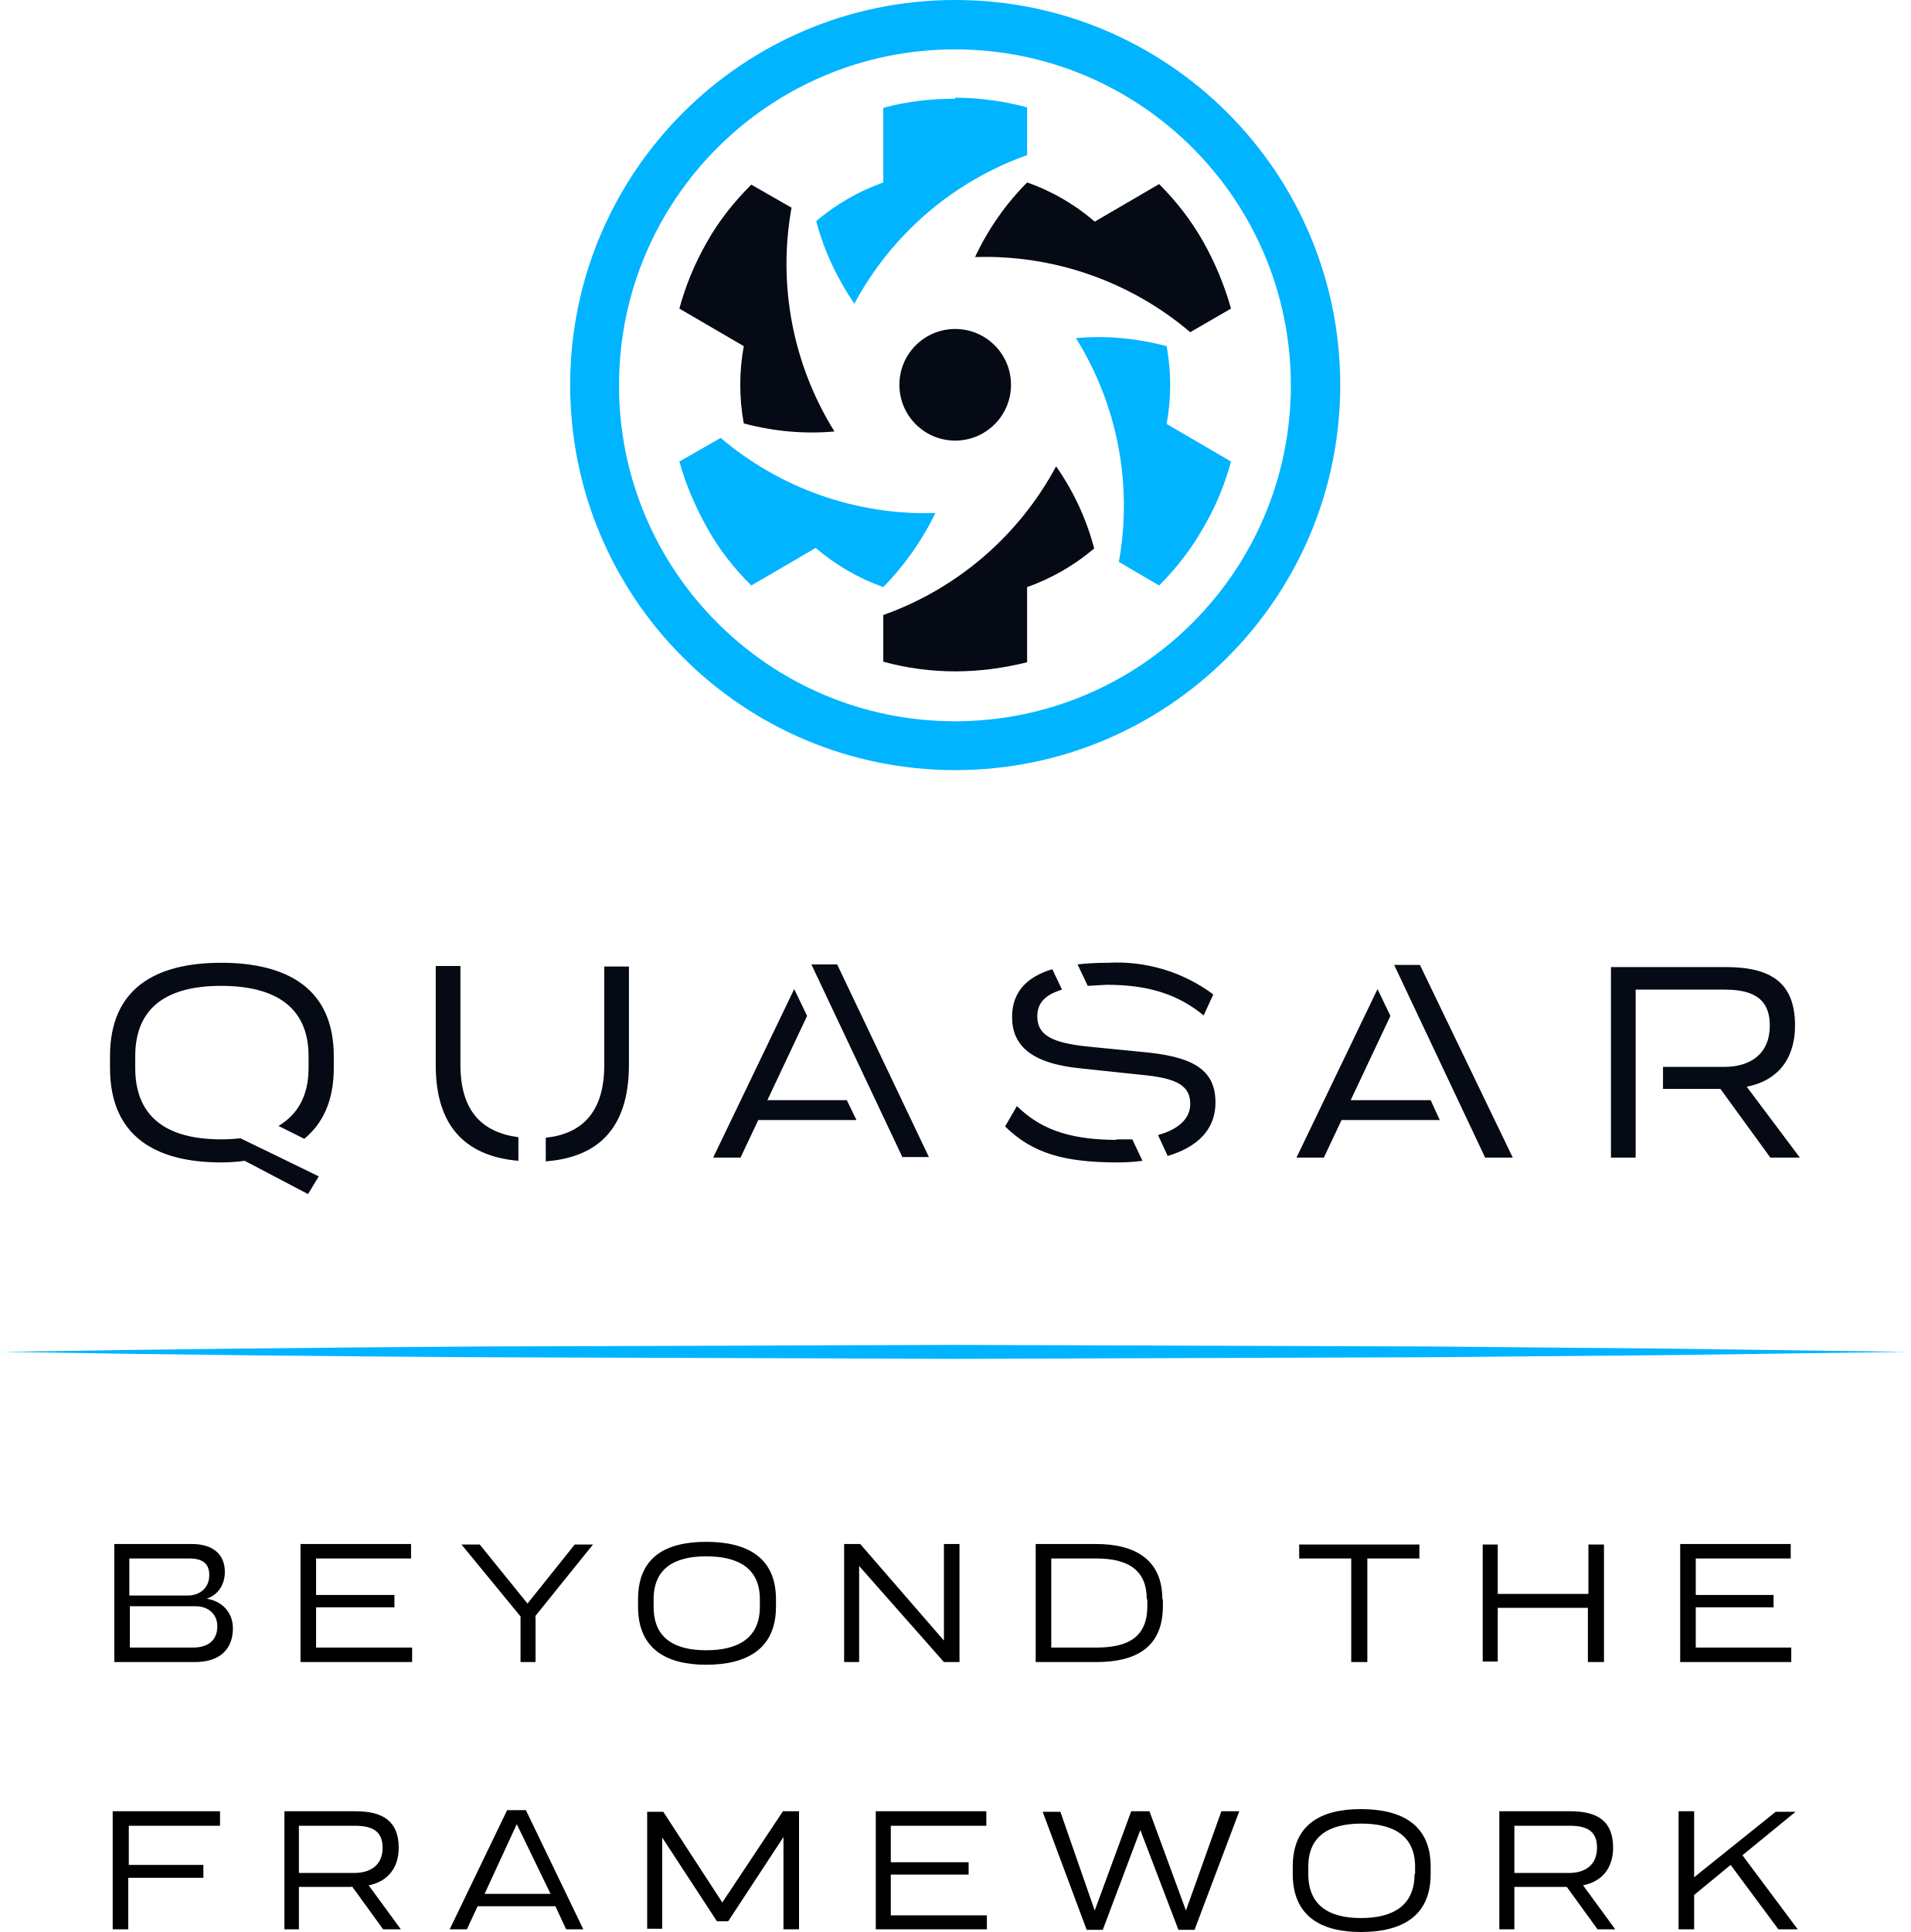
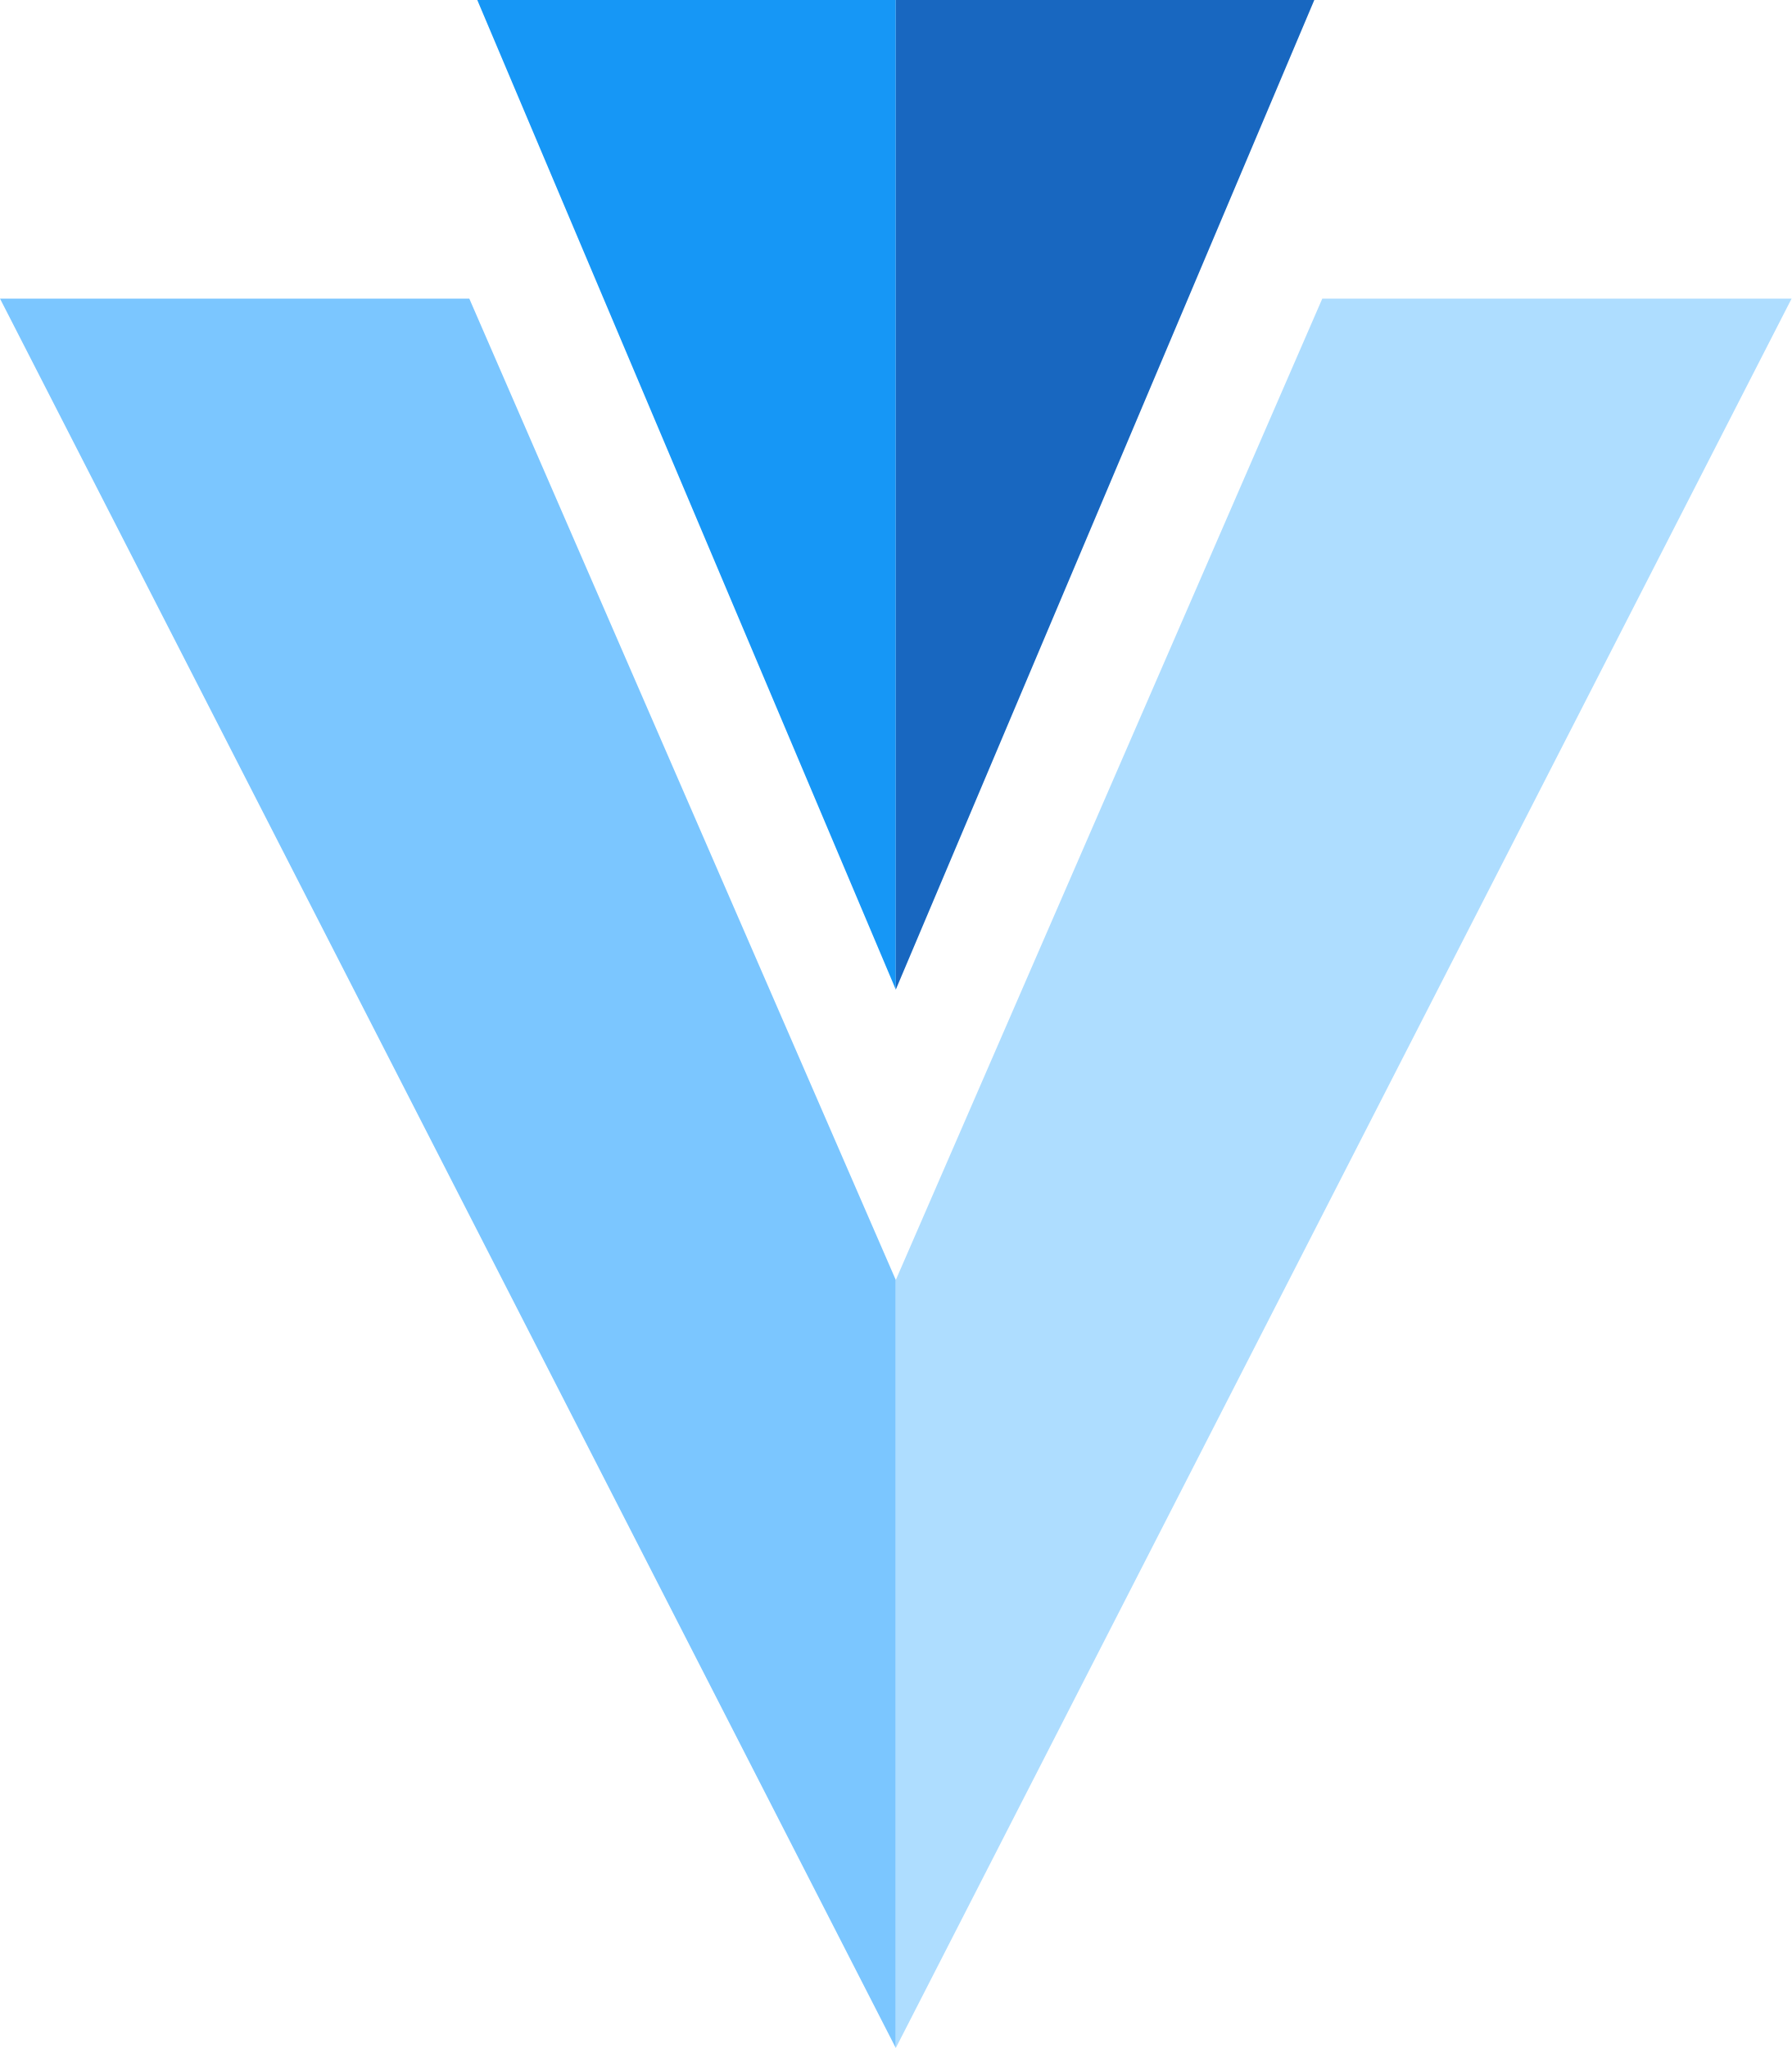
- <svg xmlns="http://www.w3.org/2000/svg" viewBox="0 0 356 360">
-   <path d="M43.4 303.4c0 3.8-2.3 6.3-7.1 6.3h-15v-22h14.4c4.3 0 6.2 2.2 6.2 5.2 0 2.6-1.5 4.4-3.4 5 2.8.4 4.9 2.5 4.9 5.5zm-8-13H24.1v6.9H35c2.1 0 4-1.3 4-3.8 0-2.2-1.3-3.1-3.7-3.1zm5.1 12.6c0-2.3-1.8-3.7-4-3.7H24.2v7.7h11.7c3.4 0 4.6-1.8 4.6-4zm36.3 4v2.7H56v-22h20.6v2.7H58.9v6.8h14.6v2.3H58.9v7.5h17.9zm23-5.8v8.5H97v-8.5l-11-13.4h3.4l8.9 11 8.8-11h3.4l-10.8 13.4zm19.1-1.8V298c0-7.9 5.2-10.7 12.7-10.7 7.5 0 13 2.8 13 10.7v1.4c0 7.9-5.5 10.8-13 10.8s-12.7-3-12.7-10.8zm22.7 0V298c0-5.7-3.9-8-10-8-6 0-9.8 2.3-9.8 8v1.4c0 5.8 3.8 8.1 9.8 8.1 6 0 10-2.3 10-8.1zm37.2-11.6v21.9h-2.9l-15.8-17.9v17.9h-2.8v-22h3l15.6 18v-18h2.9zm37.9 10.2v1.3c0 7.8-5.2 10.4-12.4 10.4H193v-22h11.2c7.2 0 12.4 2.8 12.4 10.3zm-3 0c0-5.3-3.3-7.6-9.4-7.6h-8.4V307h8.4c6 0 9.5-2 9.5-7.7V298zm50.8-7.6h-9.7v19.3h-3v-19.3h-9.7v-2.6h22.4v2.6zm34.4-2.6v21.9h-3v-10.1h-16.8v10h-2.8v-21.8h2.8v9.2H296v-9.2h2.9zm34.9 19.2v2.7h-20.7v-22h20.6v2.7H316v6.8h14.5v2.3H316v7.5h17.8zM24 340.2v7.3h13.9v2.4h-14v9.6H21v-22h20v2.7H24zm41.5 11.4h-9.8v7.9H53v-22h13.3c5.1 0 8 1.9 8 6.8 0 3.7-2 6.3-5.6 7l6 8.2h-3.3l-5.8-8zm-9.8-2.6H66c3.1 0 5.3-1.5 5.3-4.7 0-3.3-2.2-4.1-5.3-4.1H55.7v8.8zm47.9 6.2H89l-2 4.3h-3.2l10.7-22.2H98l10.7 22.2h-3.2l-2-4.3zm-1-2.3l-6.3-13-6 13h12.2zm46.3-15.3v21.9H146v-17.2L135.7 358h-2.1l-10.2-15.6v17h-2.8v-21.8h3l11 16.9 11.3-17h3zm35 19.3v2.6h-20.7v-22h20.6v2.7H166v6.8h14.5v2.3H166v7.6h17.8zm47-19.3l-8.3 22h-3l-7.1-18.6-7 18.6h-3l-8.2-22h3.3L204 356l6.8-18.5h3.4L221 356l6.6-18.5h3.3zm10 11.6v-1.4c0-7.8 5.2-10.7 12.7-10.7 7.6 0 13 2.9 13 10.7v1.4c0 7.9-5.4 10.8-13 10.8-7.5 0-12.7-3-12.7-10.8zm22.8 0v-1.4c0-5.7-4-8-10-8s-9.9 2.3-9.9 8v1.4c0 5.8 3.8 8.2 9.8 8.2 6.1 0 10-2.4 10-8.2zm28.3 2.4h-9.8v7.9h-2.8v-22h13.2c5.2 0 8 1.9 8 6.8 0 3.7-2 6.3-5.6 7l6 8.2h-3.3l-5.8-8zm-9.8-2.6h10.2c3 0 5.2-1.5 5.2-4.7 0-3.3-2.1-4.1-5.2-4.1h-10.2v8.8zm40.3-1.5l-6.8 5.6v6.4h-2.9v-22h2.9v12.3l15.2-12.2h3.7l-9.9 8.1 10.3 13.8h-3.6l-8.9-12z" />
-   <path fill="#050A14" d="M188.4 71.7a10.4 10.4 0 01-20.8 0 10.4 10.4 0 1120.8 0zM224.2 45c-2.2-3.9-5-7.5-8.2-10.7l-12 7c-3.7-3.2-8-5.7-12.6-7.3a49.4 49.4 0 00-9.7 13.9 59 59 0 0140.1 14l7.6-4.4a57 57 0 00-5.2-12.5zM178 125.1c4.5 0 9-.6 13.4-1.7v-14a40 40 0 0012.5-7.2 47.7 47.7 0 00-7.1-15.3 59 59 0 01-32.2 27.7v8.7c4.4 1.2 8.9 1.8 13.4 1.8zM131.8 45c-2.3 4-4 8.1-5.2 12.5l12 7a40 40 0 000 14.4c5.7 1.5 11.3 2 16.9 1.5a59 59 0 01-8-41.7l-7.5-4.3c-3.2 3.2-6 6.7-8.2 10.6z" />
-   <path fill="#00B4FF" d="M224.2 98.4c2.3-3.9 4-8 5.2-12.4l-12-7a40 40 0 000-14.5c-5.7-1.5-11.3-2-16.9-1.5a59 59 0 018 41.7l7.5 4.4c3.2-3.2 6-6.8 8.2-10.7zm-92.4 0c2.2 4 5 7.5 8.2 10.7l12-7a40 40 0 0012.6 7.3c4-4.1 7.3-8.8 9.7-13.8a59 59 0 01-40-14l-7.7 4.4c1.2 4.3 3 8.5 5.2 12.4zm46.2-80c-4.5 0-9 .5-13.4 1.7V34a40 40 0 00-12.5 7.2c1.5 5.7 4 10.8 7.1 15.4a59 59 0 0132.2-27.7V20a53.3 53.3 0 00-13.4-1.8z" />
-   <path fill="#00B4FF" d="M178 9.2a62.6 62.6 0 11-.1 125.2A62.6 62.6 0 01178 9.2m0-9.2a71.7 71.7 0 100 143.5A71.7 71.7 0 00178 0z" />
-   <path fill="#050A14" d="M96.6 212v4.3c-9.2-.8-15.4-5.8-15.4-17.8V180h4.6v18.4c0 8.6 4 12.6 10.8 13.5zm16-31.9v18.4c0 8.9-4.3 12.8-10.9 13.5v4.4c9.2-.7 15.5-5.6 15.5-18v-18.3h-4.7zM62.2 199v-2.2c0-12.7-8.8-17.4-21-17.4-12.1 0-20.7 4.7-20.7 17.4v2.2c0 12.8 8.6 17.6 20.7 17.6 1.5 0 3-.1 4.4-.3l11.8 6.2 2-3.3-8.2-4-6.4-3.1a32 32 0 01-3.6.2c-9.8 0-16-3.9-16-13.3v-2.2c0-9.3 6.2-13.1 16-13.1 9.9 0 16.3 3.8 16.3 13.1v2.2c0 5.3-2.1 8.7-5.6 10.8l4.8 2.4c3.4-2.8 5.5-7 5.5-13.2zM168 215.6h5.1L156 179.7h-4.8l17 36zM143 205l7.4-15.7-2.4-5-15.1 31.4h5.1l3.3-7h18.3l-1.8-3.7H143zm133.7 10.7h5.2l-17.3-35.9h-4.8l17 36zm-25-10.7l7.4-15.7-2.4-5-15.1 31.4h5.1l3.3-7h18.3l-1.7-3.7h-14.8zm73.8-2.5c6-1.2 9-5.4 9-11.4 0-8-4.5-10.9-12.9-10.9h-21.4v35.5h4.6v-31.3h16.5c5 0 8.5 1.4 8.5 6.7 0 5.2-3.5 7.7-8.5 7.7h-11.4v4.1h10.7l9.3 12.8h5.5l-9.9-13.2zm-117.4 9.9c-9.7 0-14.7-2.5-18.6-6.3l-2.2 3.8c5.1 5 11 6.7 21 6.7 1.6 0 3.1-.1 4.6-.3l-1.9-4h-3zm18.4-7c0-6.4-4.7-8.6-13.8-9.4l-10.1-1c-6.7-.7-9.3-2.2-9.3-5.6 0-2.5 1.4-4 4.6-5l-1.8-3.8c-4.7 1.4-7.5 4.2-7.5 8.9 0 5.2 3.4 8.7 13 9.6l11.3 1.2c6.4.6 8.9 2 8.9 5.4 0 2.7-2.1 4.7-6 5.8l1.8 3.9c5.3-1.6 8.9-4.7 8.9-10zm-20.3-21.9c7.9 0 13.3 1.8 18.1 5.7l1.8-3.9a30 30 0 00-19.6-5.9c-2 0-4 .1-5.7.3l1.9 4 3.5-.2z" />
-   <path fill="#00B4FF" d="M.5 251.9c29.6-.5 59.2-.8 88.8-1l88.7-.3 88.7.3 44.4.4 44.4.6-44.4.6-44.4.4-88.7.3-88.7-.3a7981 7981 0 01-88.8-1z" />
-   <path fill="none" d="M-565.2 324H-252v15.8h-313.2z" />
+ <svg xmlns="http://www.w3.org/2000/svg" id="Layer_1" data-name="Layer 1" viewBox="0 0 87.5 100">
+   <defs>
+     <style>.cls-1{fill:#1697f6;}.cls-2{fill:#7bc6ff;}.cls-3{fill:#1867c0;}.cls-4{fill:#aeddff;}</style>
+   </defs>
+   <polyline class="cls-1" points="43.75 0 23.31 0 43.75 48.32" />
+   <polygon class="cls-2" points="43.75 62.5 43.75 100 0 14.58 22.92 14.58 43.75 62.5" />
+   <polyline class="cls-3" points="43.75 0 64.19 0 43.75 48.32" />
+   <polygon class="cls-4" points="64.58 14.58 87.5 14.58 43.75 100 43.75 62.5 64.58 14.58" />
</svg>
